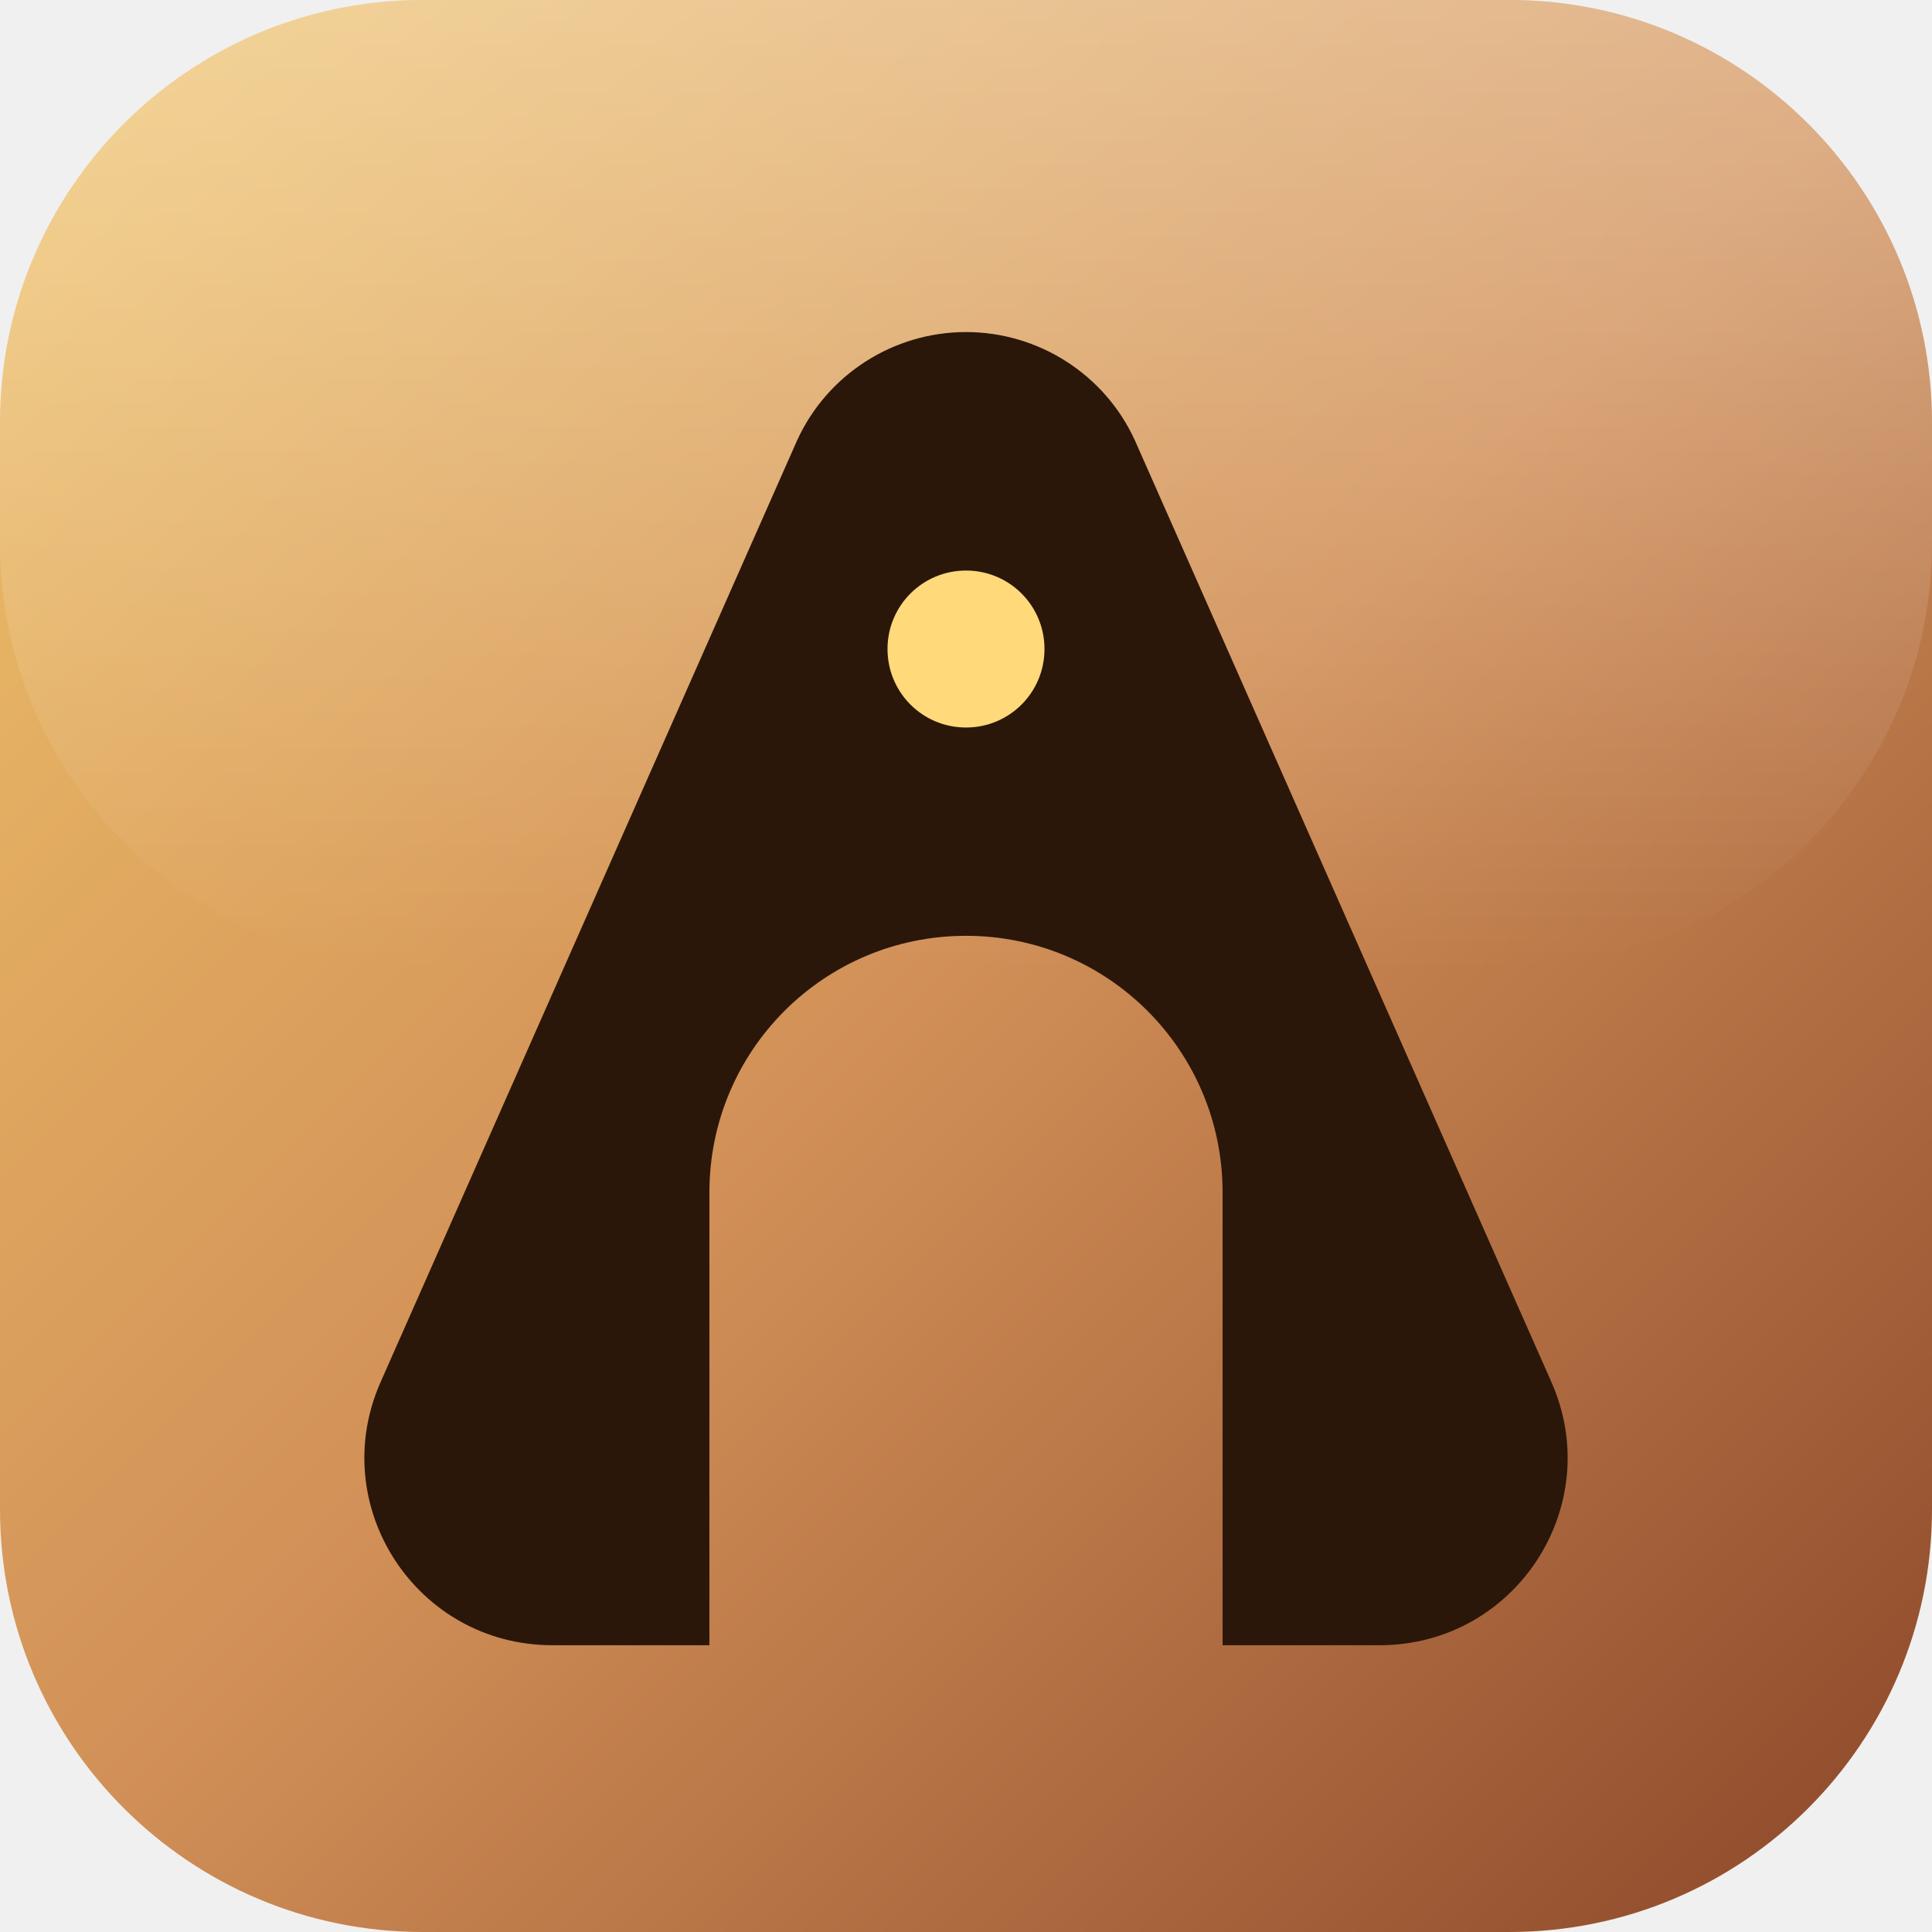
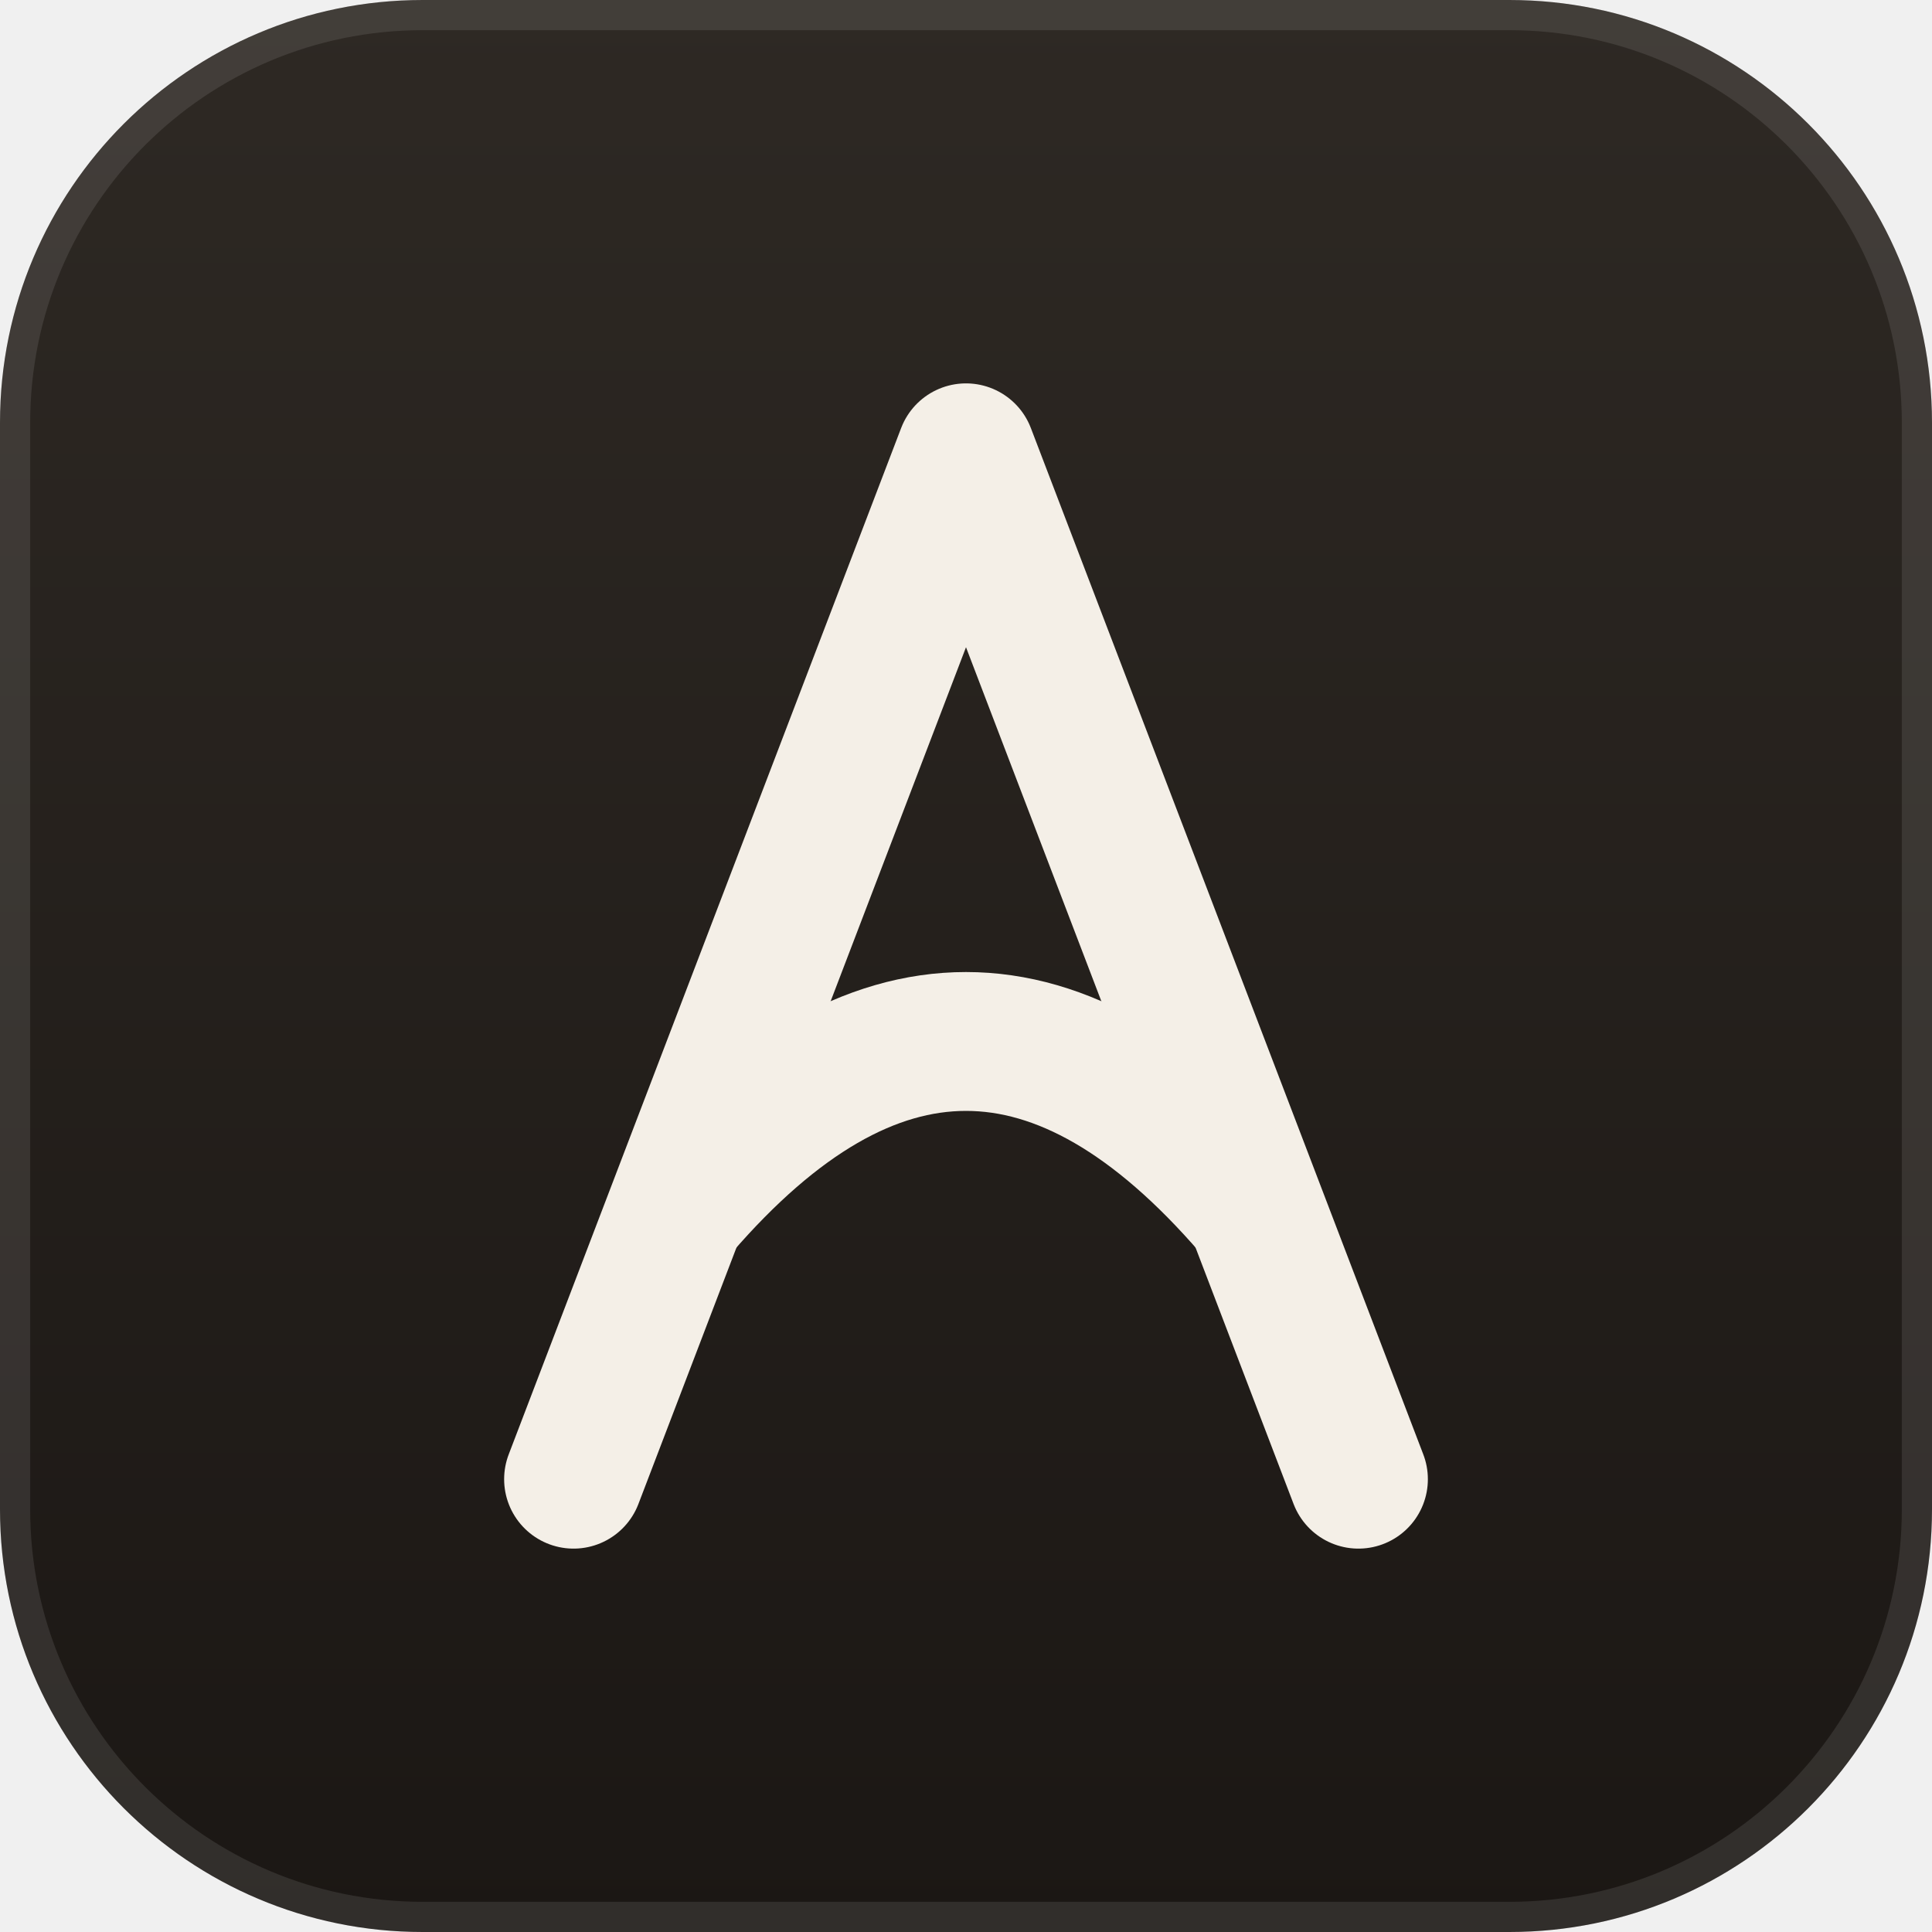
<svg xmlns="http://www.w3.org/2000/svg" viewBox="0 0 64 64">
  <defs>
-     <linearGradient id="g" x1="0" y1="0" x2="1" y2="1">
-       <stop offset="0" stop-color="#f0c46a" />
-       <stop offset=".5" stop-color="#d18f57" />
-       <stop offset="1" stop-color="#8a4528" />
-     </linearGradient>
-     <linearGradient id="s" x1="0" y1="0" x2="0" y2="1">
-       <stop offset="0" stop-color="#ffffff" stop-opacity=".32" />
-       <stop offset="1" stop-color="#ffffff" stop-opacity="0" />
+     <linearGradient id="g" x1="0" y1="0" x2="0" y2="1">
+       <stop offset="0" stop-color="#2e2924" />
+       <stop offset="1" stop-color="#1b1714" />
    </linearGradient>
  </defs>
  <rect width="64" height="64" rx="14" fill="url(#g)" />
-   <rect width="64" height="32" rx="14" fill="url(#s)" />
-   <circle cx="32" cy="21.5" r="4.2" fill="#ffd97a" />
-   <path fill="#2a1709" fill-rule="evenodd" d="M32 11C34.4 11 36.6 12.4 37.6 14.6L51.4 45.8C53.2 49.9 50.2 54.5 45.7 54.5L18.3 54.5C13.8 54.5 10.8 49.9 12.6 45.8L26.4 14.6C27.4 12.4 29.6 11 32 11ZM32 31C36.7 31 40.5 34.8 40.5 39.5L40.5 54.5L23.5 54.5L23.5 39.5C23.5 34.8 27.3 31 32 31ZM34.6 21.5C34.6 20.06 33.44 18.9 32 18.9C30.56 18.9 29.4 20.06 29.4 21.5C29.4 22.94 30.56 24.1 32 24.1C33.44 24.1 34.6 22.94 34.6 21.5Z" />
+   <rect x="0.5" y="0.5" width="63" height="63" rx="13.5" fill="none" stroke="#ffffff" stroke-opacity="0.10" />
+   <g fill="none" stroke="#f4efe7" stroke-width="4.6" stroke-linecap="round" stroke-linejoin="round">
+     <path d="M19 49L32 15L45 49" />
+     <path d="M22.5 40Q32 29 41.5 40" />
+   </g>
</svg>
